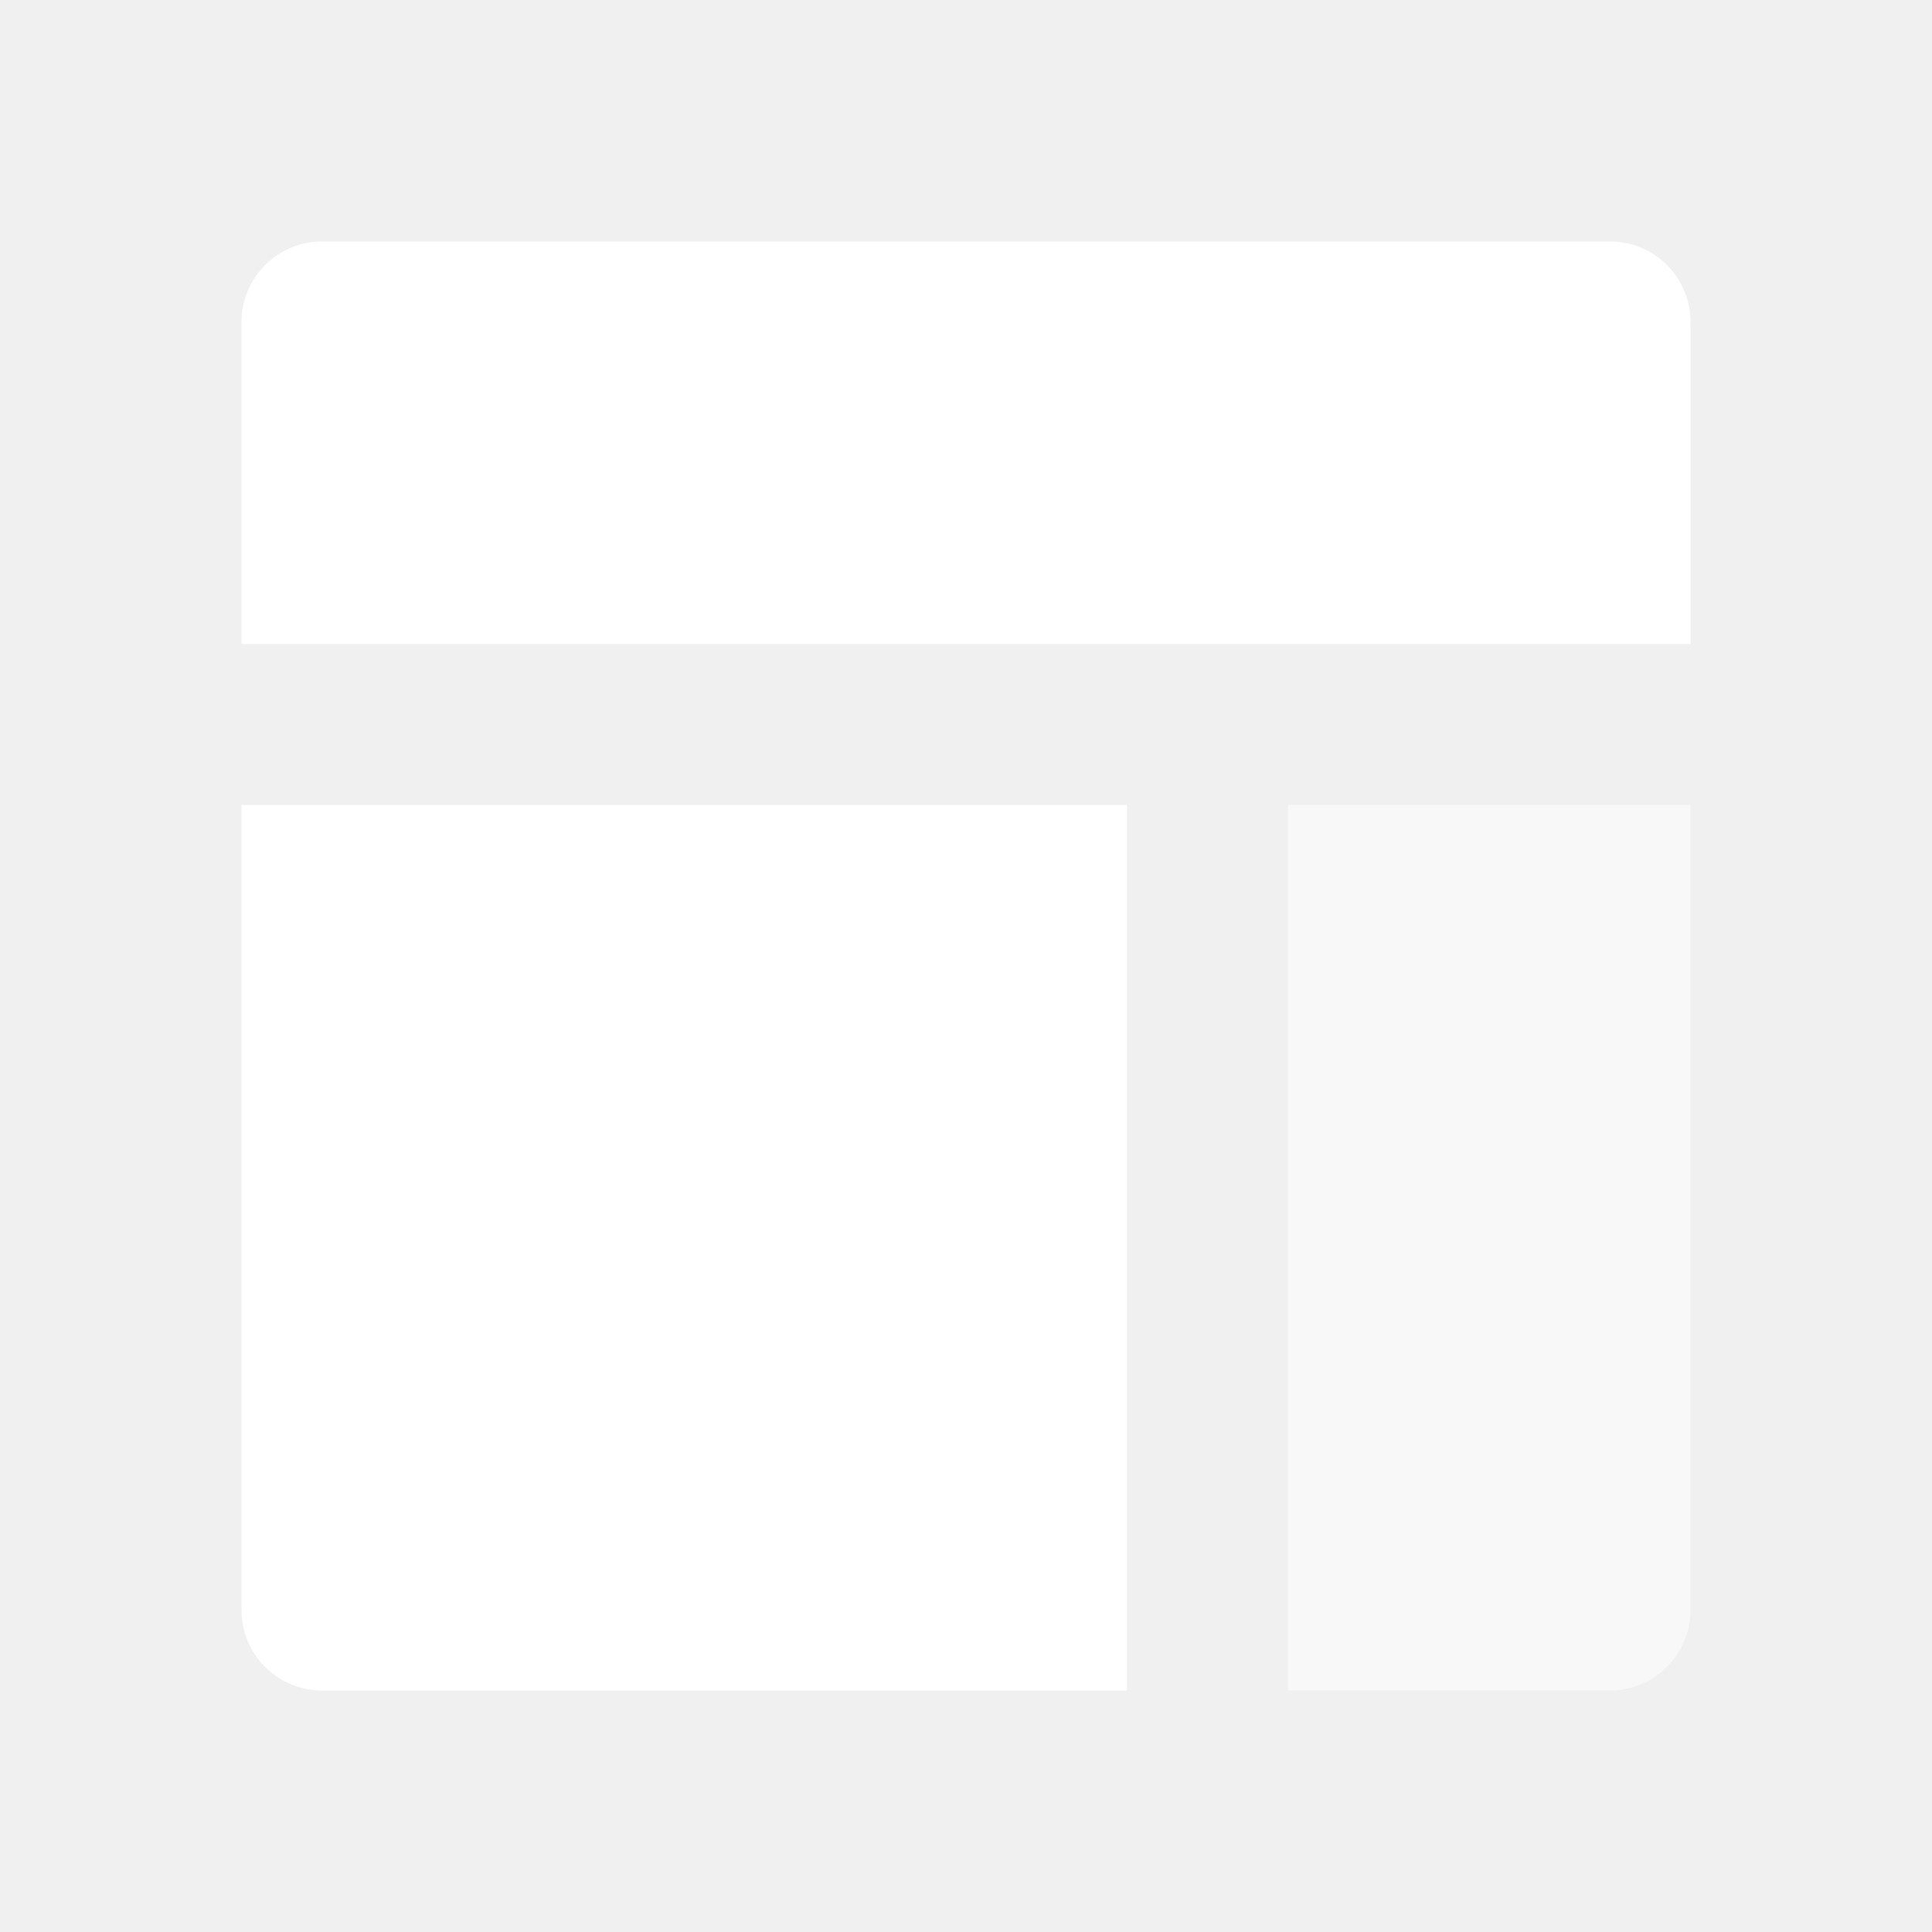
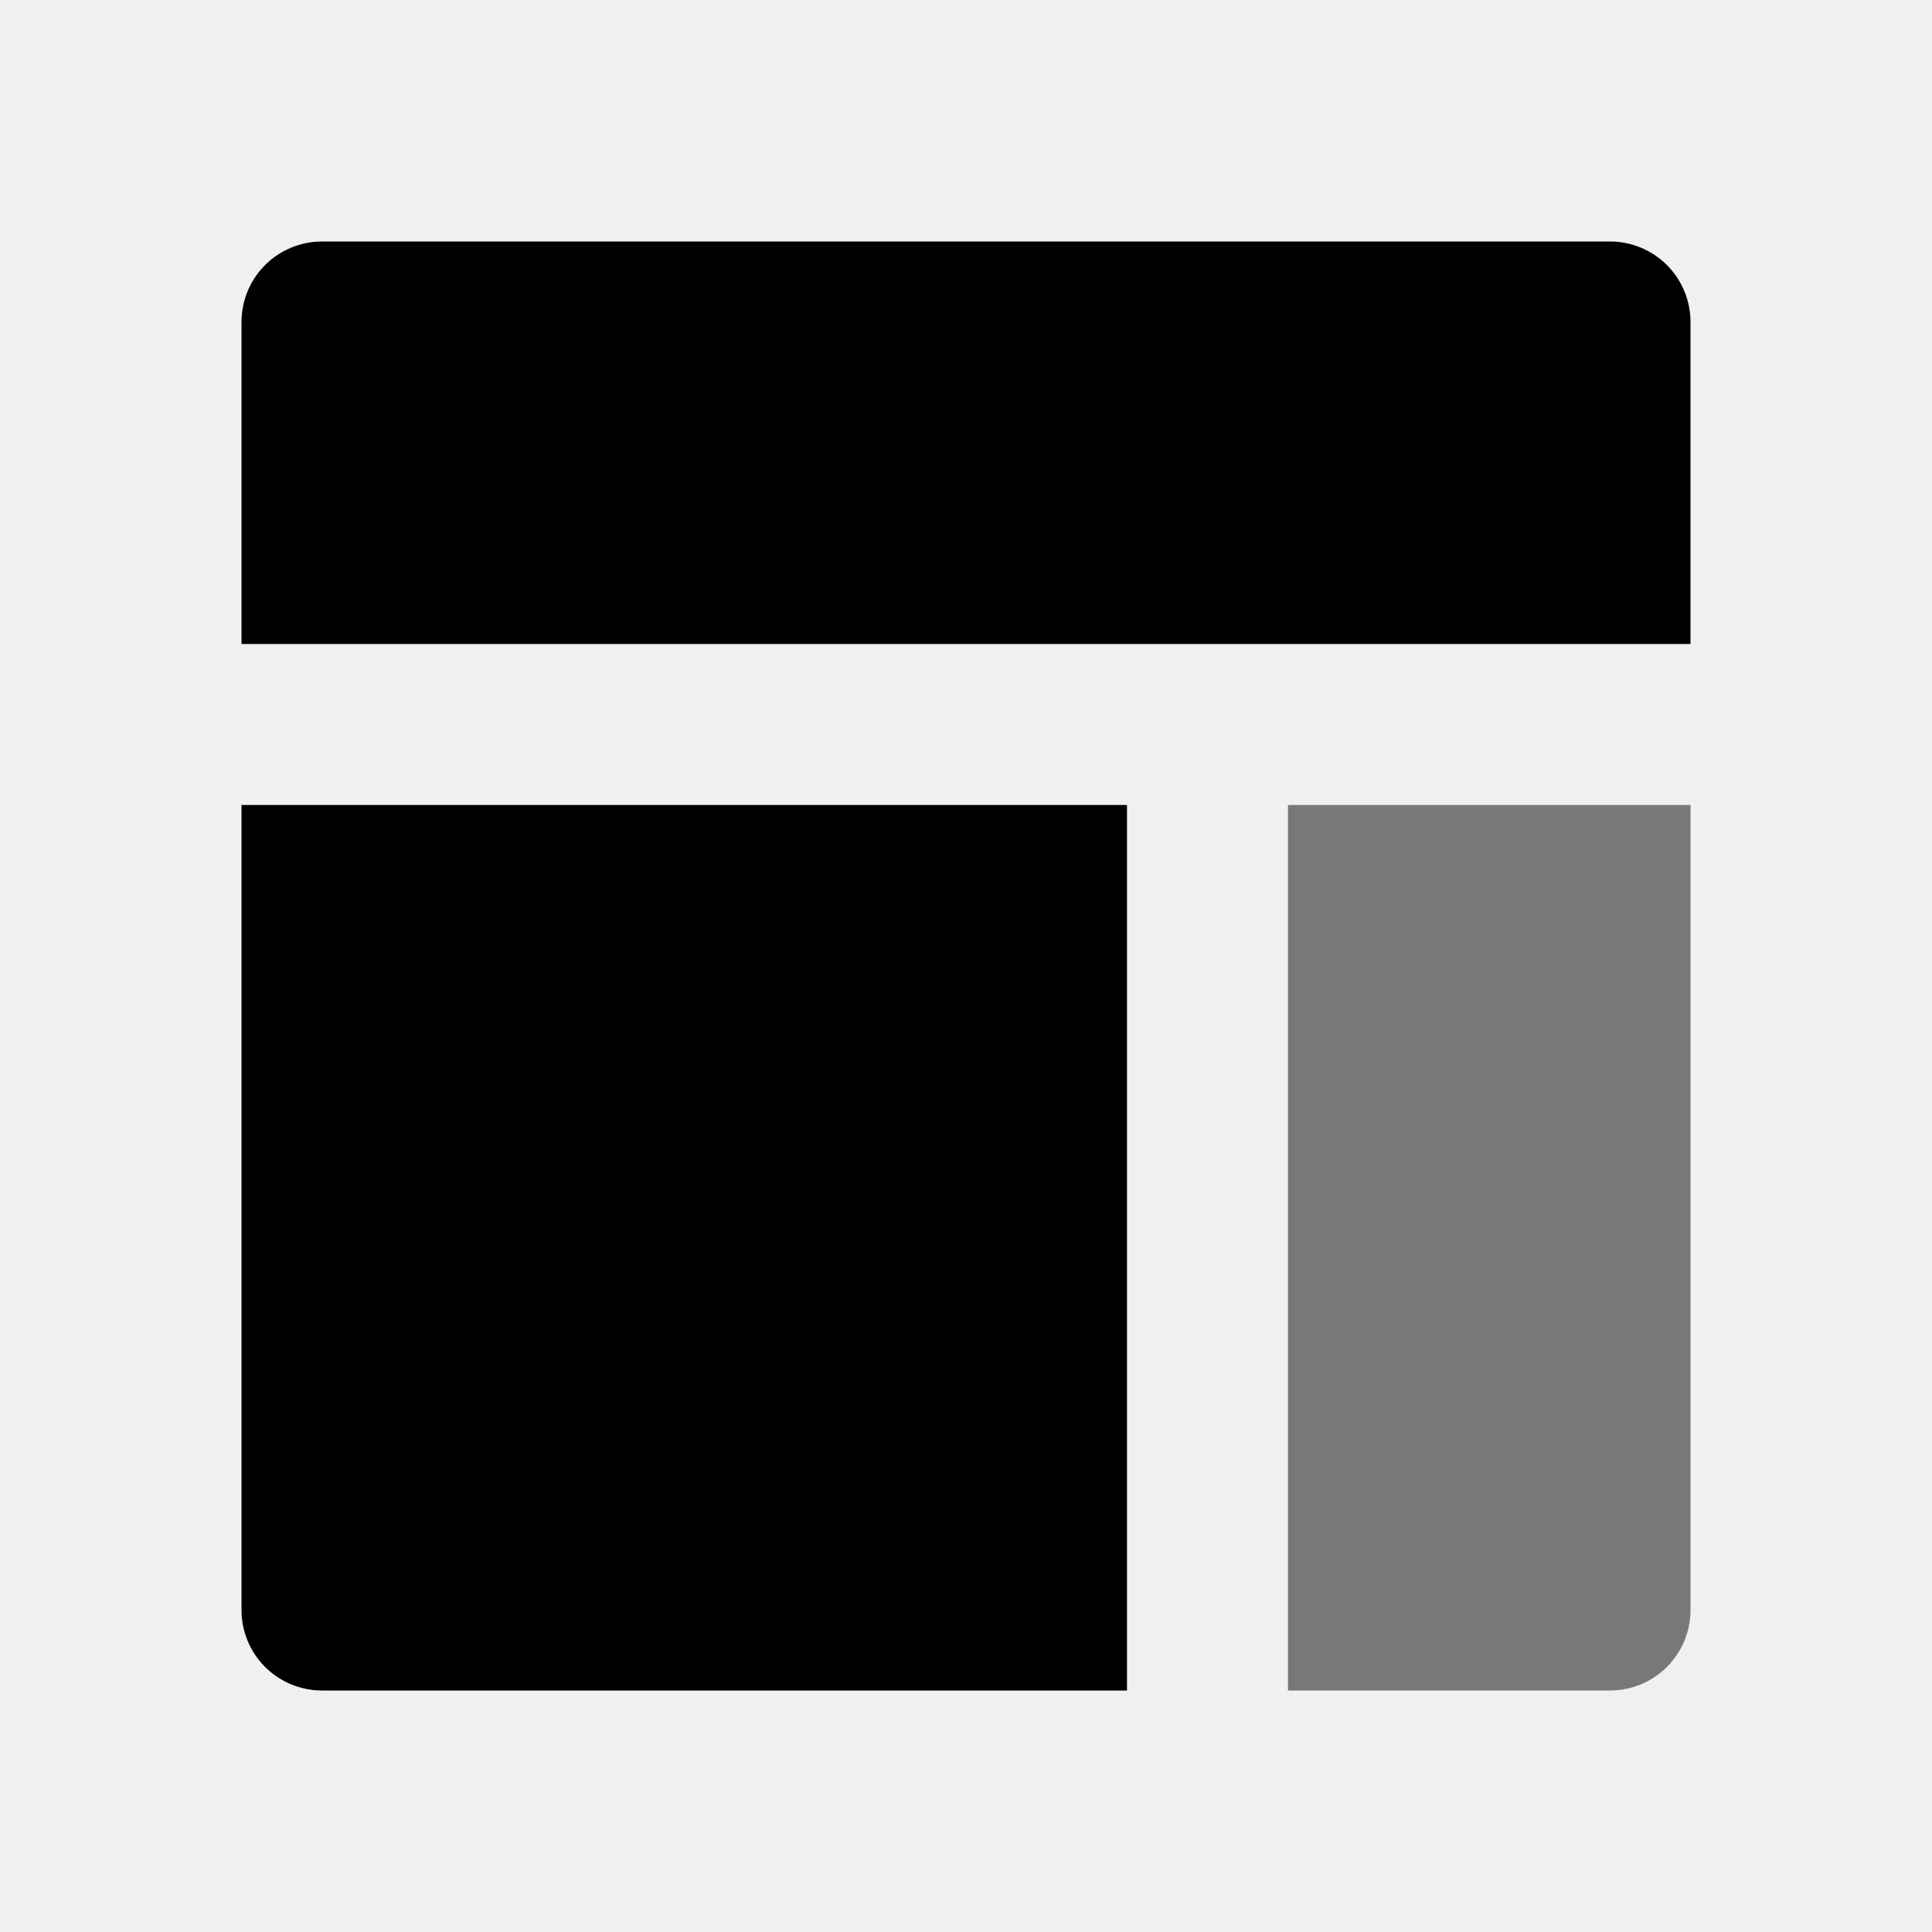
<svg xmlns="http://www.w3.org/2000/svg" width="36" height="36" viewBox="0 0 36 36" fill="none">
  <g clip-path="url(#clip0_14_60)">
-     <path d="M21 31.5H6C5.602 31.5 5.221 31.342 4.939 31.061C4.658 30.779 4.5 30.398 4.5 30V15H21V31.5ZM31.5 12H4.5V6C4.5 5.602 4.658 5.221 4.939 4.939C5.221 4.658 5.602 4.5 6 4.5H30C30.398 4.5 30.779 4.658 31.061 4.939C31.342 5.221 31.5 5.602 31.5 6V12Z" fill="white" />
-     <path opacity="0.5" d="M24 31.5V15H31.5V30C31.5 30.398 31.342 30.779 31.061 31.061C30.779 31.342 30.398 31.5 30 31.5H24Z" fill="white" />
+     <path d="M21 31.5H6C5.602 31.5 5.221 31.342 4.939 31.061C4.658 30.779 4.5 30.398 4.5 30V15H21V31.5ZM31.5 12H4.5V6C4.5 5.602 4.658 5.221 4.939 4.939C5.221 4.658 5.602 4.5 6 4.5H30C30.398 4.5 30.779 4.658 31.061 4.939C31.342 5.221 31.5 5.602 31.5 6V12Z" fill="black" />
+     <path opacity="0.5" d="M24 31.5V15H31.5V30C31.5 30.398 31.342 30.779 31.061 31.061C30.779 31.342 30.398 31.5 30 31.5H24Z" fill="black" />
  </g>
  <defs>
    <clipPath id="clip0_14_60">
-       <rect width="36" height="36" fill="white" />
+       <rect width="36" height="36" fill="black" />
    </clipPath>
  </defs>
</svg>
